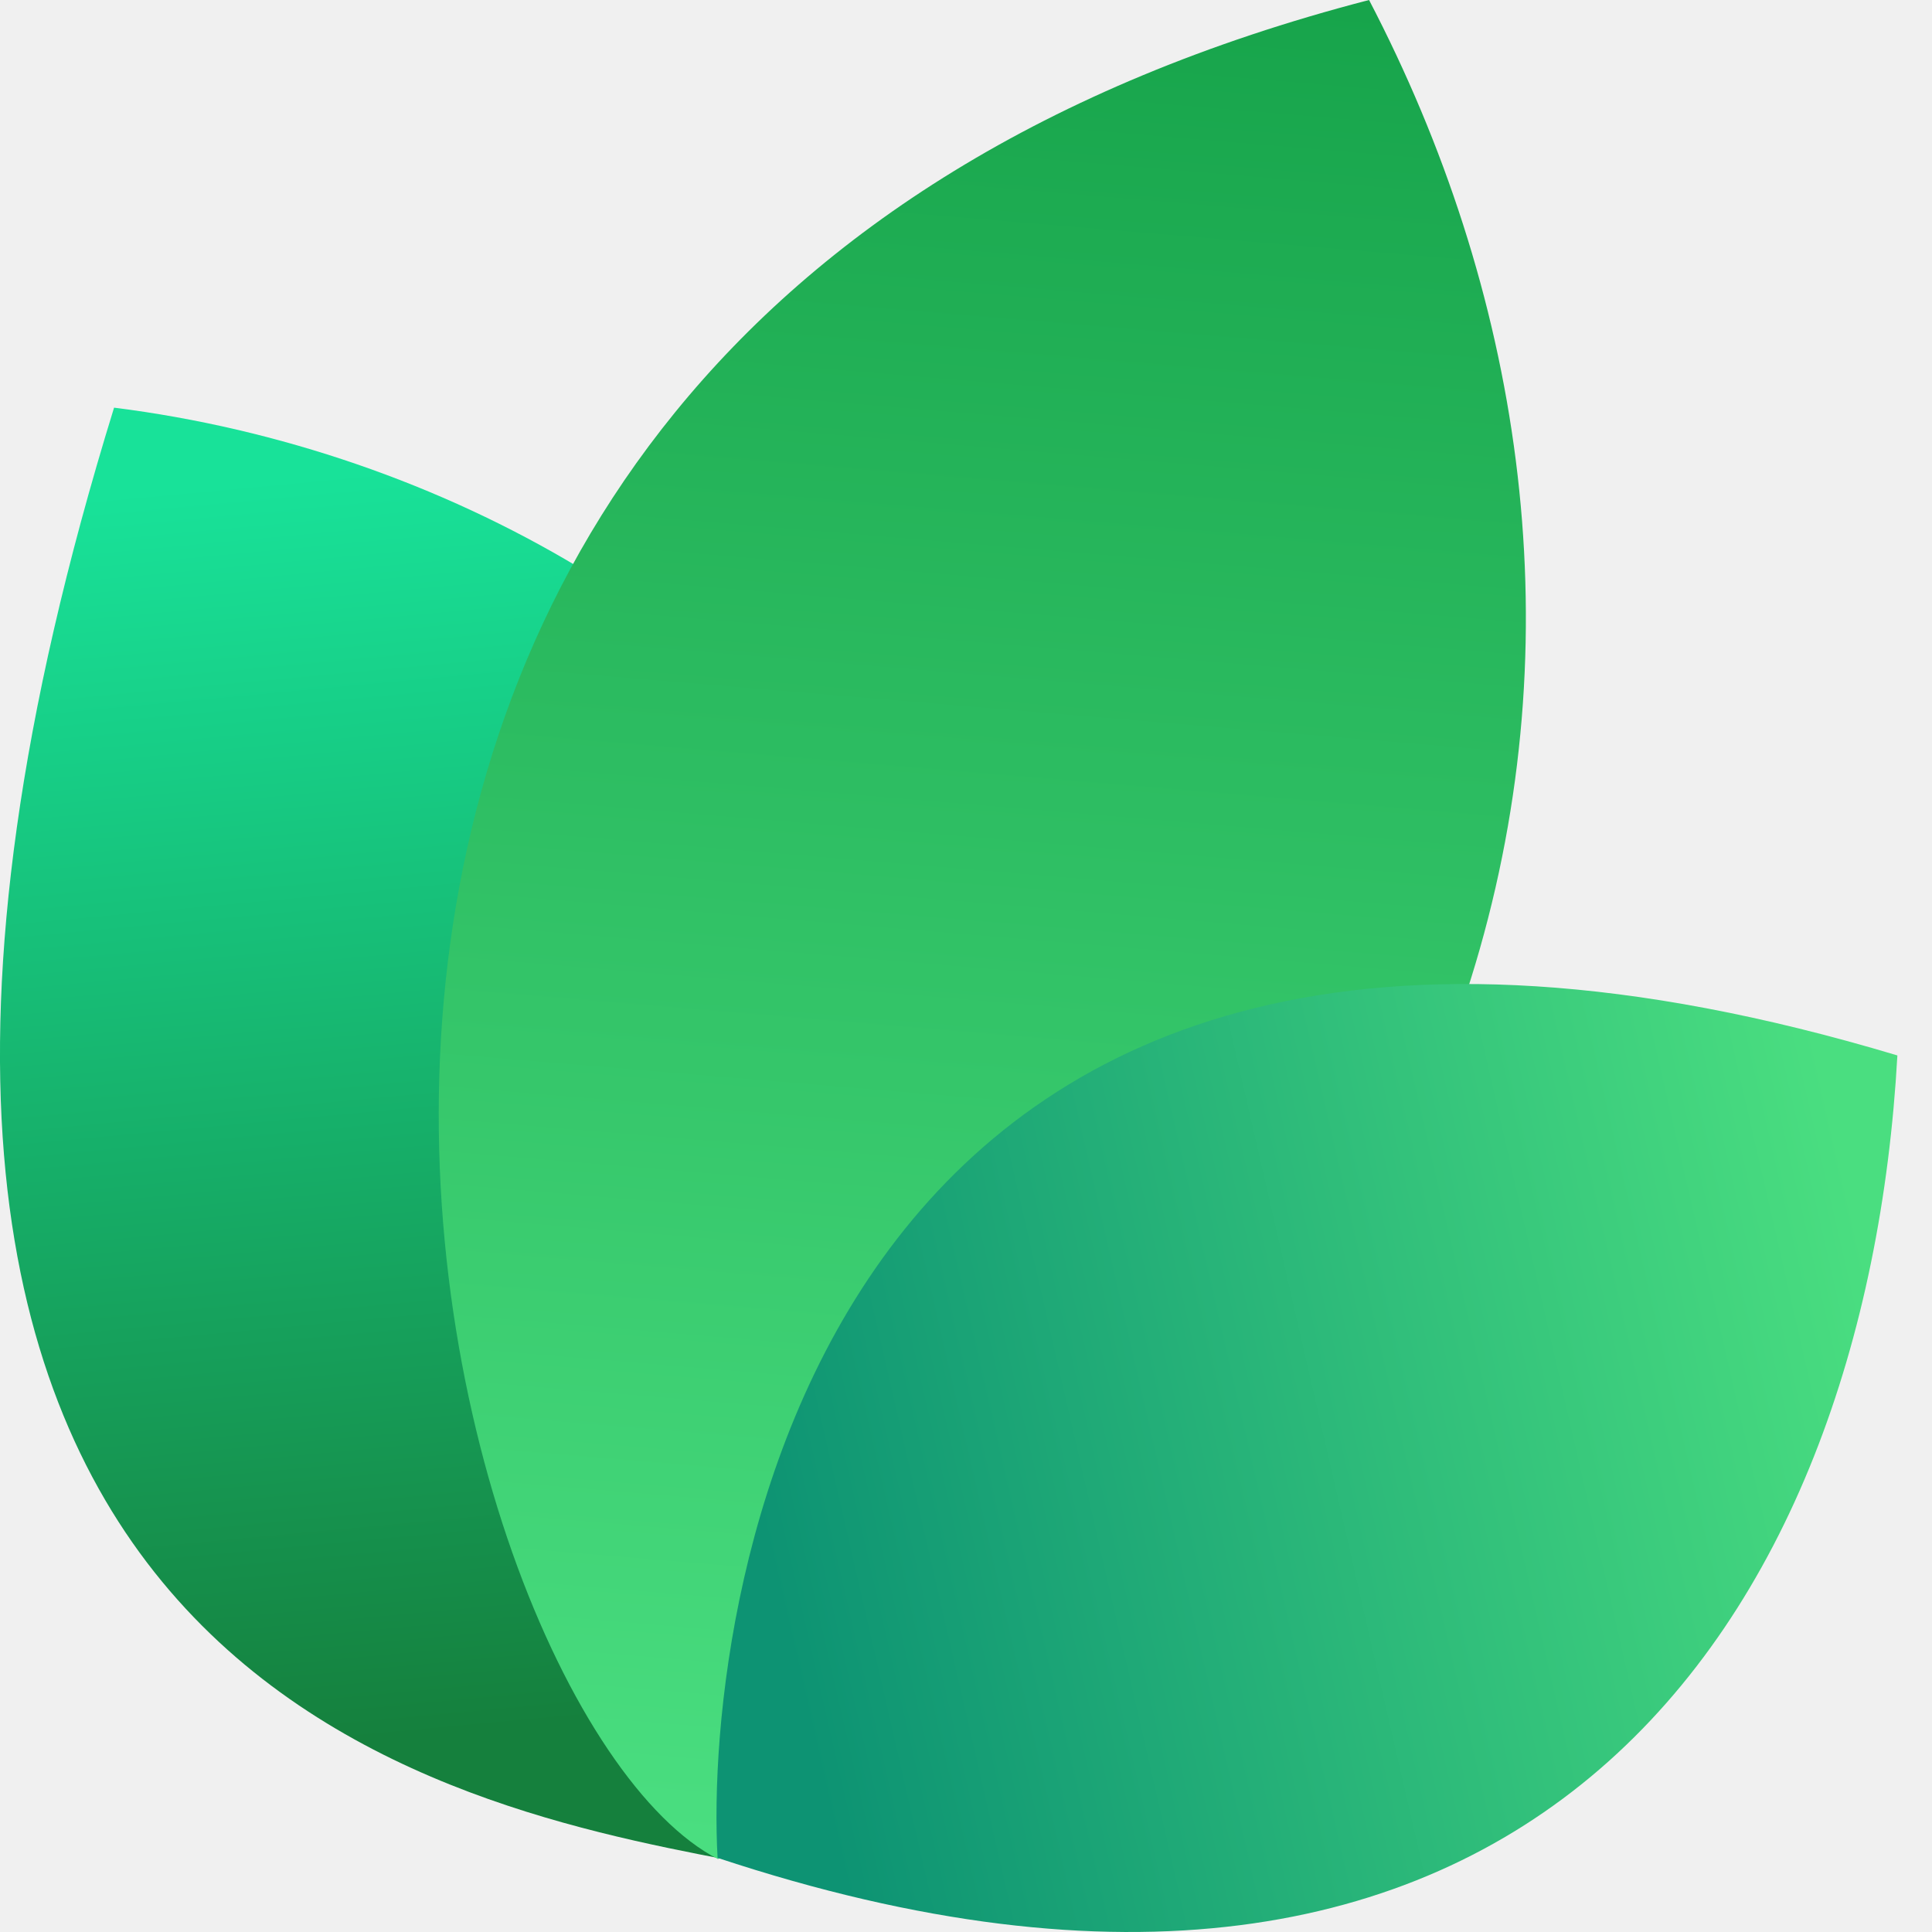
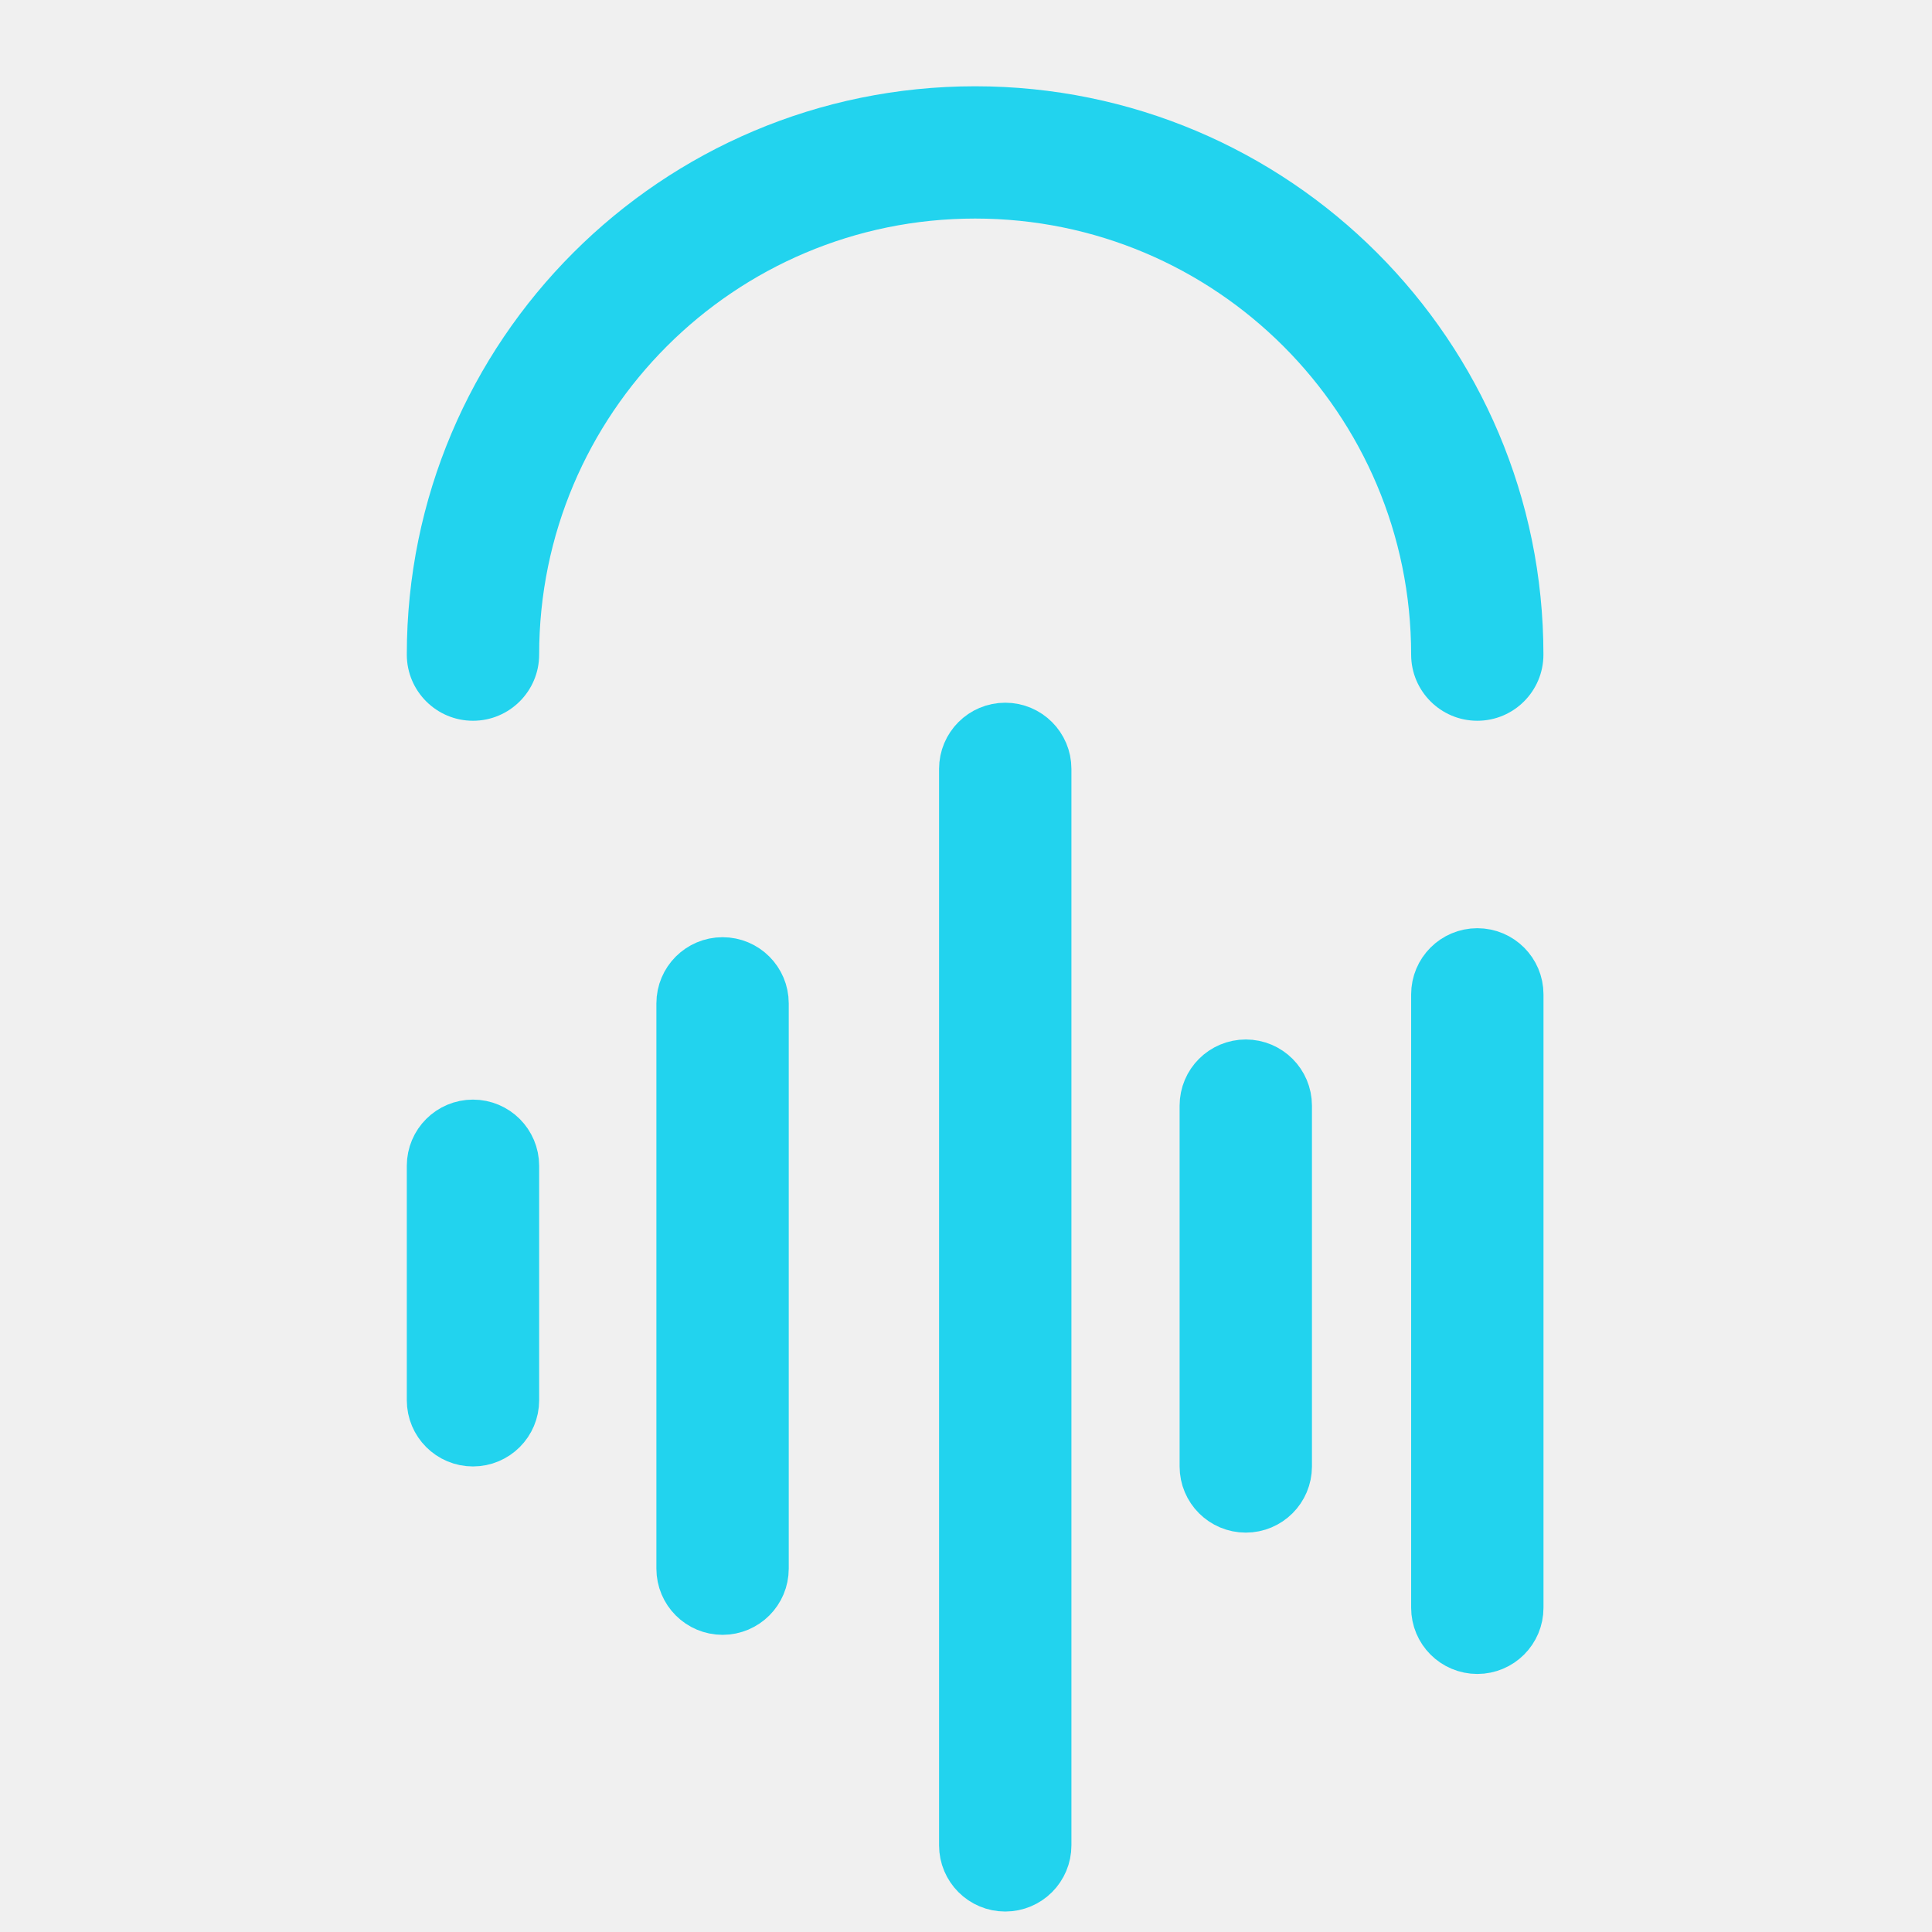
- <svg xmlns="http://www.w3.org/2000/svg" width="24" height="24" viewBox="0 0 24 24" fill="none">
-   <path d="M9.061 23.108C5.268 22.377 -3.391 20.627 1.417 5.064C9.634 6.099 16.973 14.064 9.061 23.108Z" fill="url(#paint0_linear_17557_2021)" />
-   <path d="M8.919 23.094C5.276 21.222 0.784 4.209 17.007 0C20.757 7.193 19.621 16.545 8.919 23.094Z" fill="url(#paint1_linear_17557_2021)" />
-   <path d="M8.914 23.079C8.735 19.882 10.159 9.085 23.57 13.111C23.181 20.123 18.984 26.418 8.914 23.079Z" fill="url(#paint2_linear_17557_2021)" />
-   <defs>
-     <linearGradient id="paint0_linear_17557_2021" x1="3.776" y1="5.916" x2="5.232" y2="21.559" gradientUnits="userSpaceOnUse">
-       <stop stop-color="#18E299" />
-       <stop offset="1" stop-color="#15803D" />
-     </linearGradient>
-     <linearGradient id="paint1_linear_17557_2021" x1="12.171" y1="-0.718" x2="10.19" y2="22.983" gradientUnits="userSpaceOnUse">
-       <stop stop-color="#16A34A" />
-       <stop offset="1" stop-color="#4ADE80" />
-     </linearGradient>
-     <linearGradient id="paint2_linear_17557_2021" x1="23.133" y1="15.353" x2="9.338" y2="18.52" gradientUnits="userSpaceOnUse">
-       <stop stop-color="#4ADE80" />
-       <stop offset="1" stop-color="#0D9373" />
-     </linearGradient>
-   </defs>
+ <svg xmlns="http://www.w3.org/2000/svg" width="32" height="32" viewBox="0 0 32 32" fill="none">
+   <rect x="7.286" y="18.761" width="1.096" height="4.98" rx="0.548" stroke="#22D3EE" stroke-width="1.096" />
+   <rect x="11.42" y="16.071" width="1.096" height="10.459" rx="0.548" stroke="#22D3EE" stroke-width="1.096" />
+   <rect x="16.102" y="12.187" width="1.096" height="18.926" rx="0.548" stroke="#22D3EE" stroke-width="1.096" />
+   <rect x="20.086" y="17.765" width="1.096" height="7.072" rx="0.548" stroke="#22D3EE" stroke-width="1.096" />
+   <rect x="23.921" y="15.922" width="1.096" height="11.256" rx="0.548" stroke="#22D3EE" stroke-width="1.096" />
+   <mask id="path-6-inside-1_26_23" fill="white">
+     <path d="M16.151 1.429C21.35 1.429 25.564 5.643 25.564 10.842C25.564 11.447 25.074 11.938 24.469 11.938C23.864 11.938 23.373 11.447 23.373 10.842C23.373 6.853 20.14 3.62 16.151 3.62C12.163 3.62 8.93 6.853 8.93 10.842C8.93 11.447 8.439 11.938 7.834 11.938C7.229 11.938 6.738 11.447 6.738 10.842C6.738 5.643 10.953 1.429 16.151 1.429Z" />
+   </mask>
+   <path d="M16.151 1.429V6.429C18.589 6.429 20.564 8.405 20.564 10.842H25.564H30.564C30.564 2.882 24.111 -3.571 16.151 -3.571V1.429ZM25.564 10.842H20.564C20.564 8.686 22.312 6.938 24.469 6.938V11.938V16.938C27.835 16.938 30.564 14.208 30.564 10.842H25.564ZM24.469 11.938V6.938C26.625 6.938 28.373 8.686 28.373 10.842H23.373H18.373C18.373 14.208 21.102 16.938 24.469 16.938V11.938ZM23.373 10.842H28.373C28.373 4.092 22.901 -1.38 16.151 -1.38V3.62V8.62C17.378 8.62 18.373 9.615 18.373 10.842H23.373ZM16.151 3.62V-1.38C9.402 -1.38 3.93 4.092 3.93 10.842H8.93H13.93C13.93 9.615 14.924 8.62 16.151 8.62V3.62ZM8.93 10.842H3.93C3.93 8.686 5.678 6.938 7.834 6.938V11.938V16.938C11.2 16.938 13.93 14.208 13.93 10.842H8.93ZM7.834 11.938V6.938C9.99 6.938 11.738 8.686 11.738 10.842H6.738H1.738C1.738 14.208 4.467 16.938 7.834 16.938V11.938ZM6.738 10.842H11.738C11.738 8.405 13.714 6.429 16.151 6.429V1.429V-3.571C8.191 -3.571 1.738 2.882 1.738 10.842H6.738Z" fill="#22D3EE" mask="url(#path-6-inside-1_26_23)" />
</svg>
